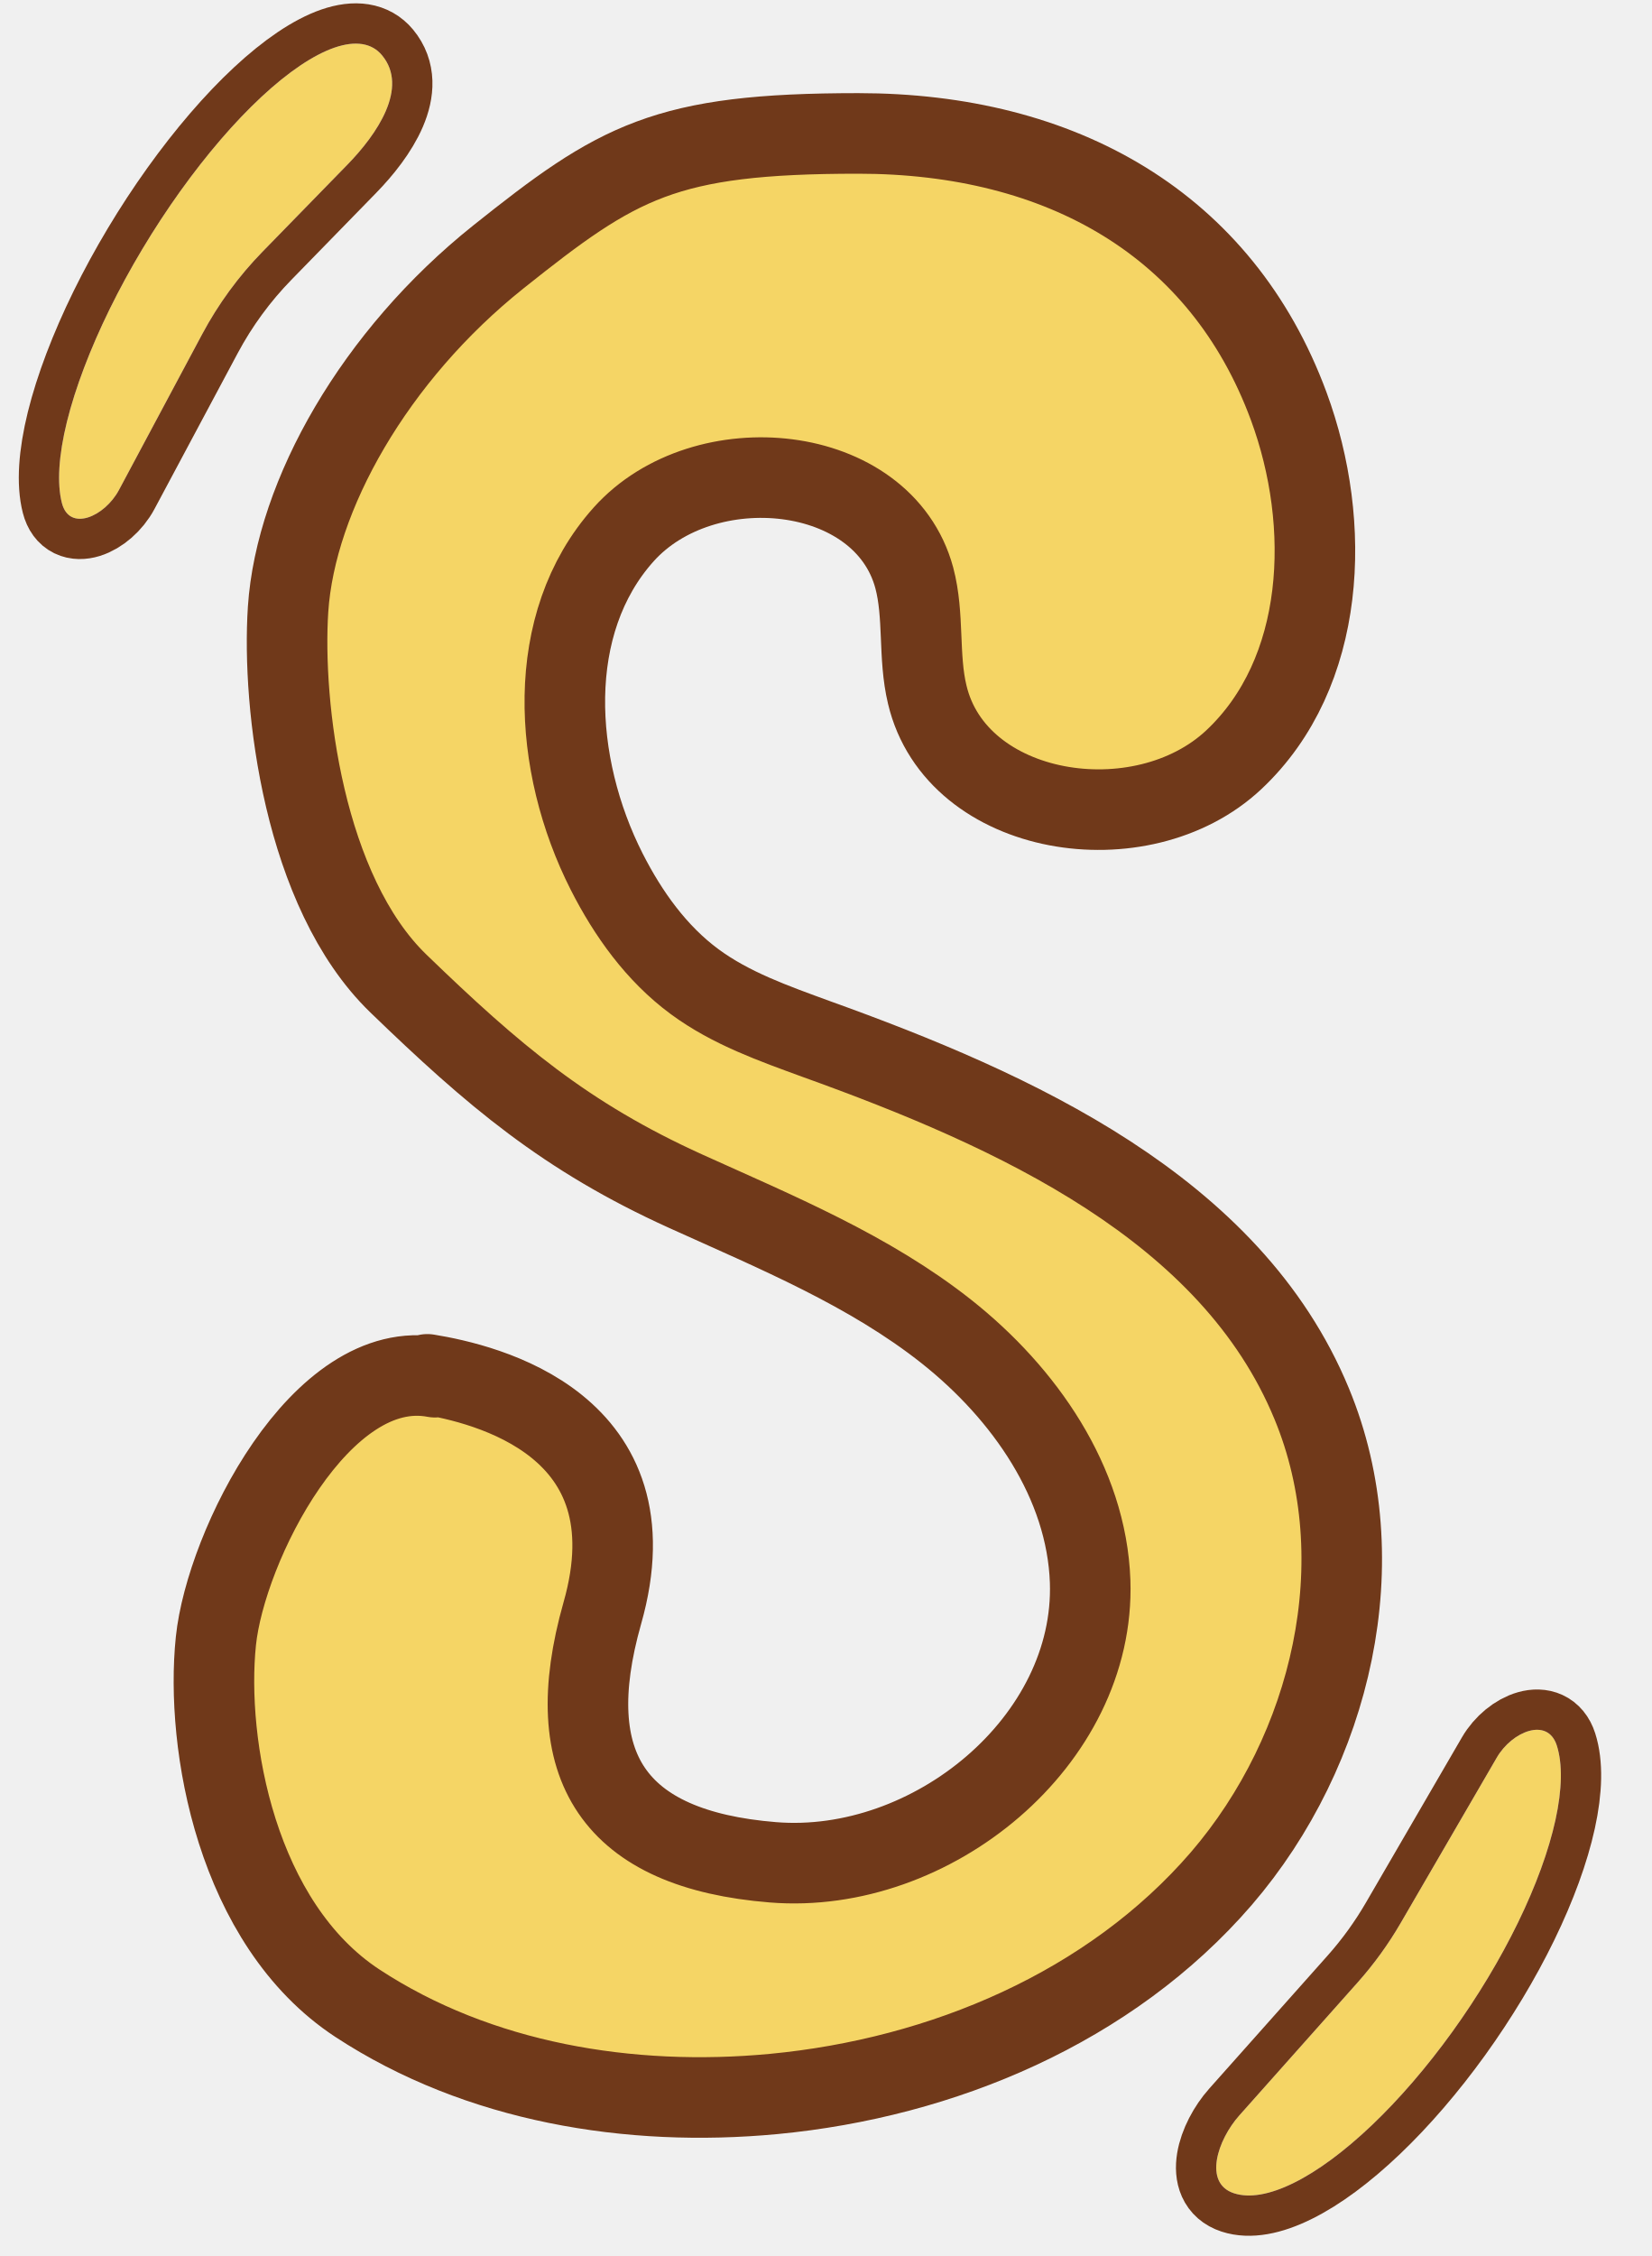
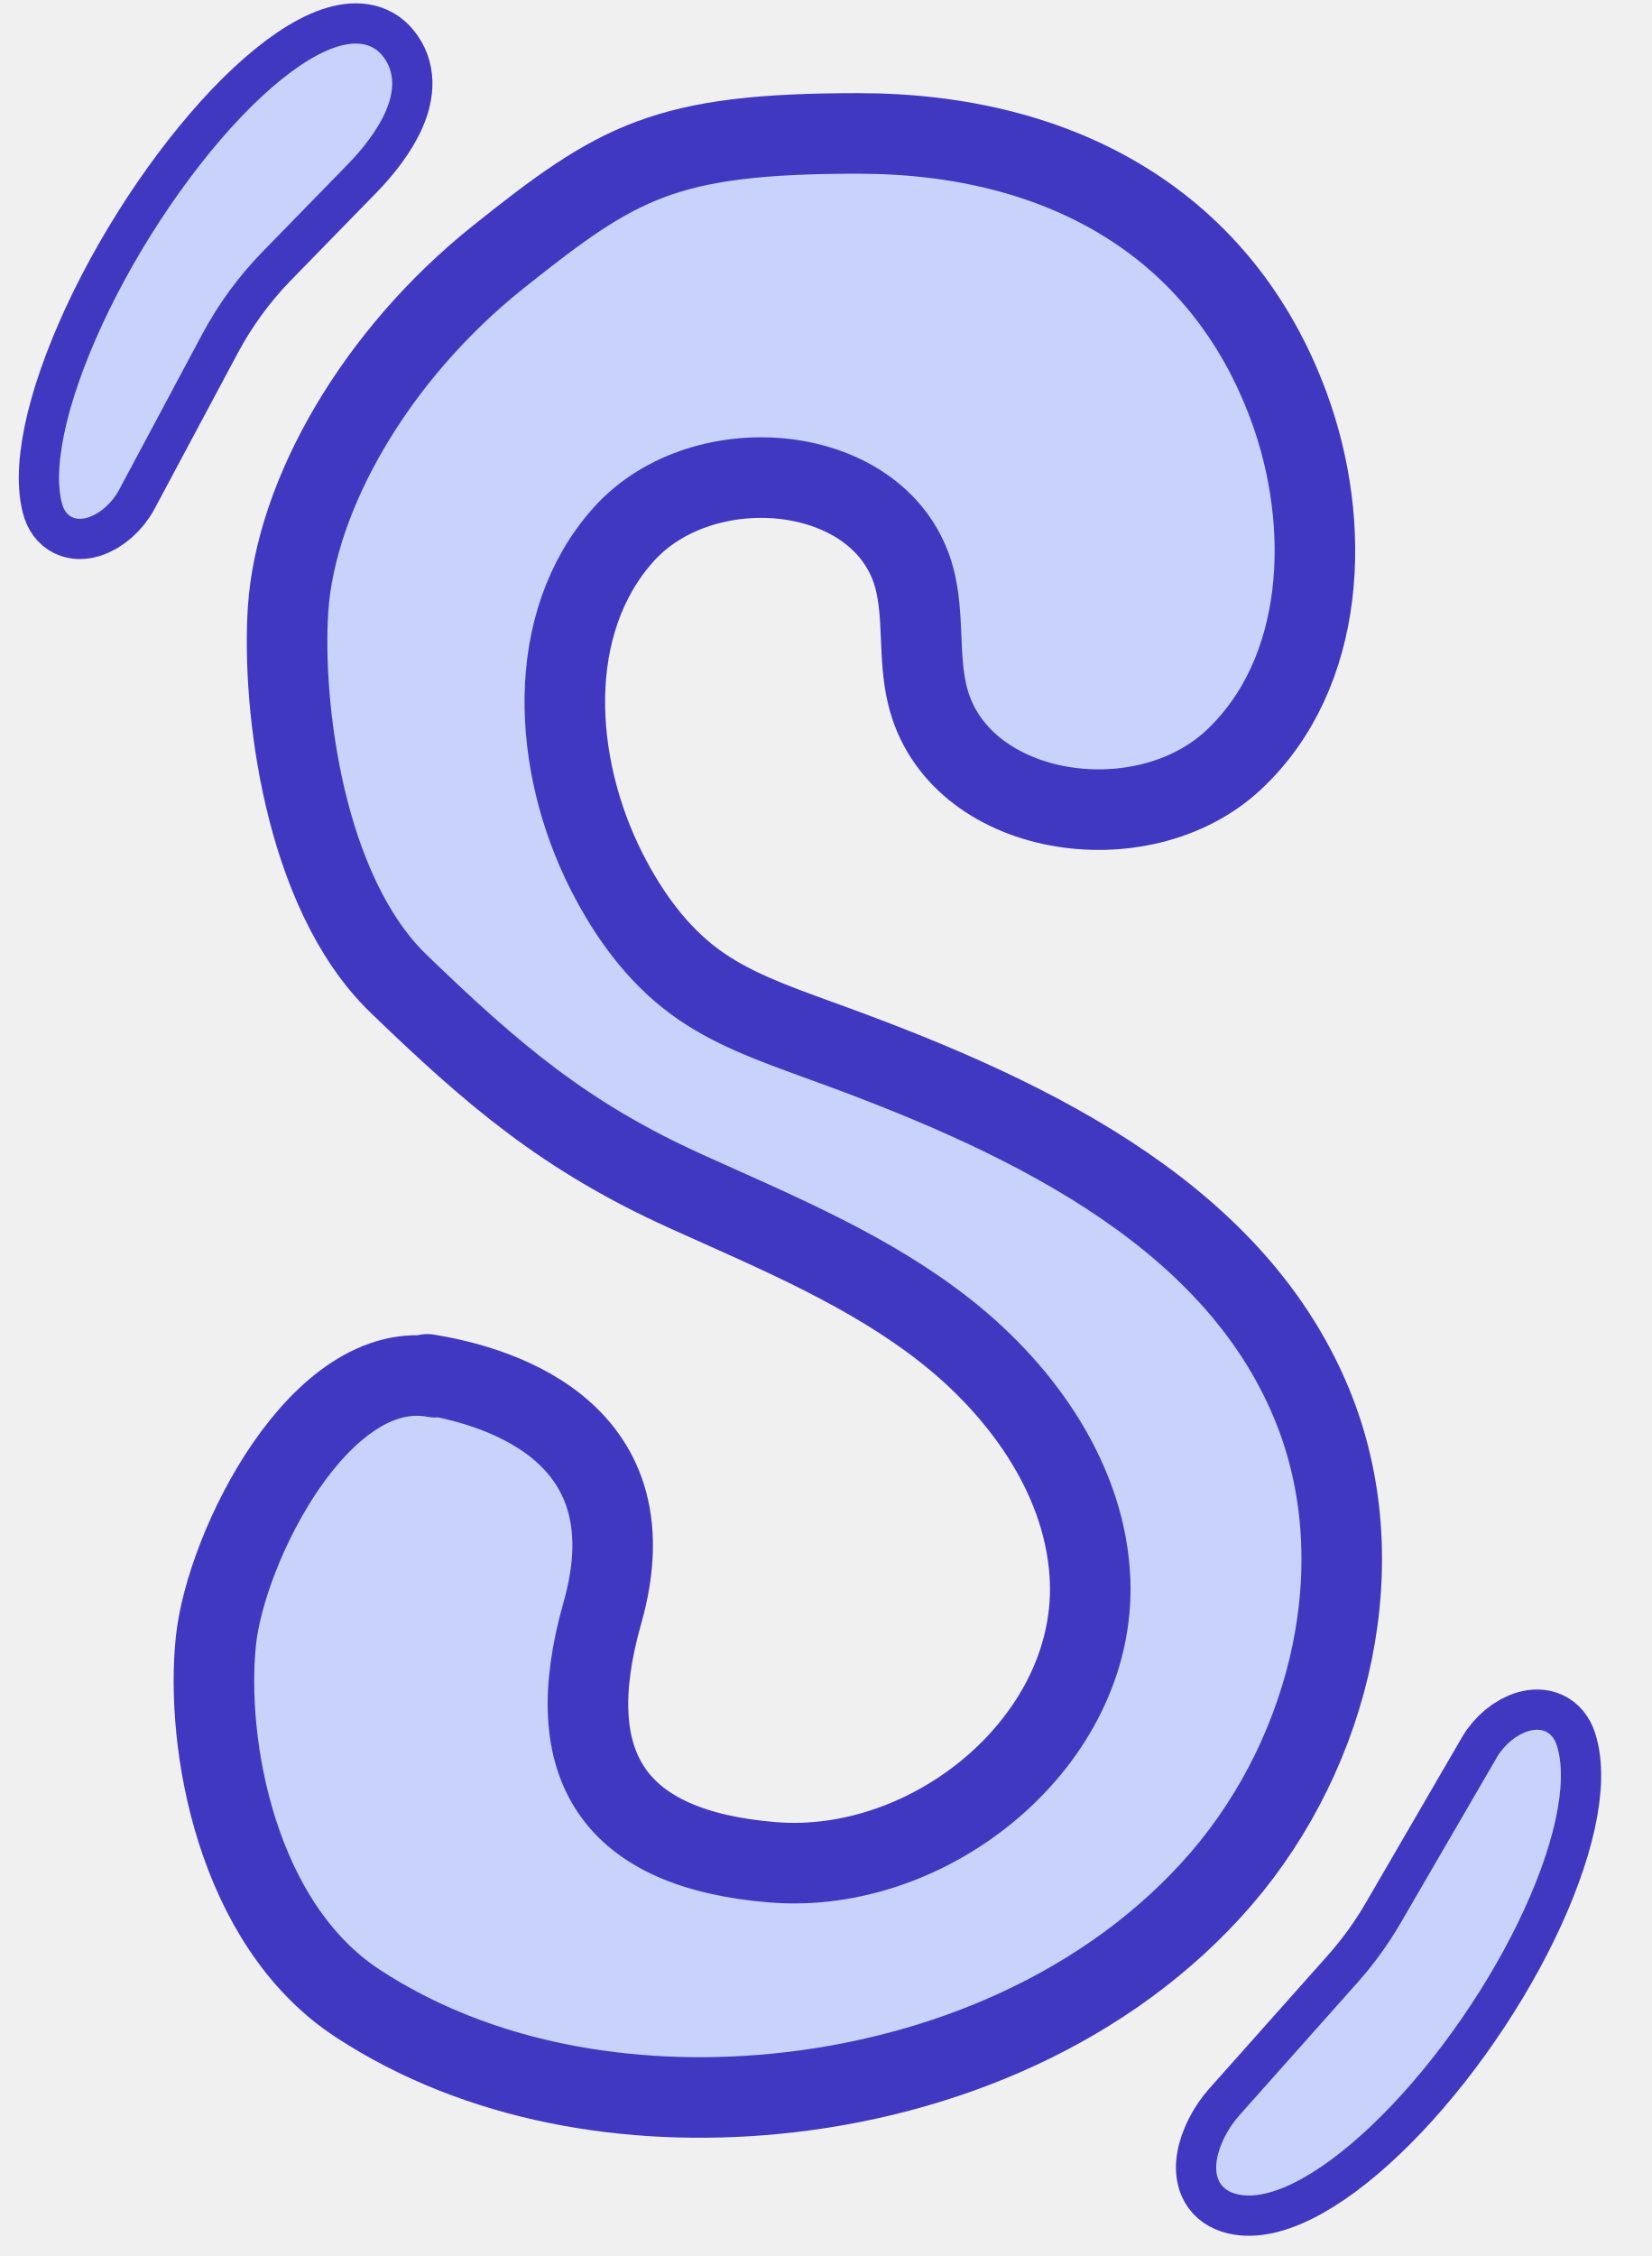
<svg xmlns="http://www.w3.org/2000/svg" width="41" height="56" viewBox="0 0 41 56" fill="none">
-   <path d="M10.61 34.115C12.05 34.35 16.291 35.352 14.953 40.046C13.873 43.857 15.242 45.907 19.186 46.227C23.129 46.548 27.198 43.215 27.065 39.256C26.979 36.799 25.429 34.585 23.505 33.059C21.58 31.534 19.272 30.587 17.026 29.57C14.037 28.216 12.246 26.69 9.891 24.414C7.536 22.137 6.996 17.505 7.152 15.126C7.34 12.286 9.312 8.82 12.371 6.379C15.344 4.008 16.494 3.312 21.306 3.312C26.36 3.312 30.327 5.573 31.994 10.08C33.081 13.022 32.925 16.707 30.633 18.858C28.34 21.01 23.739 20.29 23.02 17.239C22.793 16.292 22.949 15.283 22.699 14.344C21.924 11.472 17.472 11.05 15.485 13.264C13.498 15.478 13.717 18.984 15.062 21.636C15.594 22.684 16.299 23.67 17.245 24.367C18.145 25.032 19.217 25.407 20.265 25.791C25.203 27.567 30.562 29.992 32.565 34.843C34.177 38.732 33.066 43.442 30.32 46.634C27.565 49.826 23.403 51.579 19.209 51.978C15.633 52.315 11.878 51.696 8.873 49.725C5.869 47.753 5.094 43.301 5.36 40.735C5.603 38.388 7.966 33.646 10.798 34.186" fill="#F5D565" />
-   <path d="M10.61 34.115C12.05 34.35 16.291 35.352 14.953 40.046C13.873 43.857 15.242 45.907 19.186 46.227C23.129 46.548 27.198 43.215 27.065 39.256C26.979 36.799 25.429 34.585 23.505 33.059C21.58 31.534 19.272 30.587 17.026 29.57C14.037 28.216 12.246 26.69 9.891 24.414C7.536 22.137 6.996 17.505 7.152 15.126C7.34 12.286 9.312 8.82 12.371 6.379C15.344 4.008 16.494 3.312 21.306 3.312C26.36 3.312 30.327 5.573 31.994 10.08C33.081 13.022 32.925 16.707 30.633 18.858C28.34 21.01 23.739 20.29 23.02 17.239C22.793 16.292 22.949 15.283 22.699 14.344C21.924 11.472 17.472 11.05 15.485 13.264C13.498 15.478 13.717 18.984 15.062 21.636C15.594 22.684 16.299 23.67 17.245 24.367C18.145 25.032 19.217 25.407 20.265 25.791C25.203 27.567 30.562 29.992 32.565 34.843C34.177 38.732 33.066 43.442 30.32 46.634C27.565 49.826 23.403 51.579 19.209 51.978C15.633 52.315 11.878 51.696 8.873 49.725C5.869 47.753 5.094 43.301 5.36 40.735C5.603 38.388 7.966 33.646 10.798 34.186" stroke="#70391A" stroke-width="2" stroke-miterlimit="10" stroke-linecap="round" />
-   <mask id="path-3-outside-1_43_85" maskUnits="userSpaceOnUse" x="-1.376" y="-2.227" width="14.019" height="17.623" fill="black">
+   <path d="M10.61 34.115C12.05 34.35 16.291 35.352 14.953 40.046C13.873 43.857 15.242 45.907 19.186 46.227C23.129 46.548 27.198 43.215 27.065 39.256C26.979 36.799 25.429 34.585 23.505 33.059C21.58 31.534 19.272 30.587 17.026 29.57C14.037 28.216 12.246 26.69 9.891 24.414C7.536 22.137 6.996 17.505 7.152 15.126C7.34 12.286 9.312 8.82 12.371 6.379C15.344 4.008 16.494 3.312 21.306 3.312C26.36 3.312 30.327 5.573 31.994 10.08C33.081 13.022 32.925 16.707 30.633 18.858C28.34 21.01 23.739 20.29 23.02 17.239C22.793 16.292 22.949 15.283 22.699 14.344C21.924 11.472 17.472 11.05 15.485 13.264C13.498 15.478 13.717 18.984 15.062 21.636C15.594 22.684 16.299 23.67 17.245 24.367C18.145 25.032 19.217 25.407 20.265 25.791C25.203 27.567 30.562 29.992 32.565 34.843C34.177 38.732 33.066 43.442 30.32 46.634C27.565 49.826 23.403 51.579 19.209 51.978C15.633 52.315 11.878 51.696 8.873 49.725C5.869 47.753 5.094 43.301 5.36 40.735C5.603 38.388 7.966 33.646 10.798 34.186" fill="#C9D2FA" />
+   <path d="M10.61 34.115C12.05 34.35 16.291 35.352 14.953 40.046C13.873 43.857 15.242 45.907 19.186 46.227C23.129 46.548 27.198 43.215 27.065 39.256C26.979 36.799 25.429 34.585 23.505 33.059C21.58 31.534 19.272 30.587 17.026 29.57C14.037 28.216 12.246 26.69 9.891 24.414C7.536 22.137 6.996 17.505 7.152 15.126C7.34 12.286 9.312 8.82 12.371 6.379C15.344 4.008 16.494 3.312 21.306 3.312C26.36 3.312 30.327 5.573 31.994 10.08C33.081 13.022 32.925 16.707 30.633 18.858C28.34 21.01 23.739 20.29 23.02 17.239C22.793 16.292 22.949 15.283 22.699 14.344C21.924 11.472 17.472 11.05 15.485 13.264C13.498 15.478 13.717 18.984 15.062 21.636C15.594 22.684 16.299 23.67 17.245 24.367C18.145 25.032 19.217 25.407 20.265 25.791C25.203 27.567 30.562 29.992 32.565 34.843C34.177 38.732 33.066 43.442 30.32 46.634C27.565 49.826 23.403 51.579 19.209 51.978C15.633 52.315 11.878 51.696 8.873 49.725C5.869 47.753 5.094 43.301 5.36 40.735C5.603 38.388 7.966 33.646 10.798 34.186" stroke="#4138C2" stroke-width="2" stroke-miterlimit="10" stroke-linecap="round" />
+   <mask id="path-3-outside-1_48_104" maskUnits="userSpaceOnUse" x="-1.376" y="-2.227" width="14.019" height="17.623" fill="black">
    <rect fill="white" x="-1.376" y="-2.227" width="14.019" height="17.623" />
    <path d="M2.953 12.164C2.599 12.826 1.722 13.212 1.536 12.485V12.485C1.412 12 1.455 11.307 1.662 10.467C1.87 9.627 2.235 8.666 2.724 7.669C3.214 6.672 3.814 5.67 4.471 4.752C5.128 3.834 5.821 3.028 6.49 2.405C7.158 1.783 7.782 1.363 8.304 1.182C8.827 1.002 9.232 1.067 9.485 1.372V1.372C10.155 2.18 9.356 3.339 8.623 4.09L6.517 6.249C5.924 6.857 5.421 7.545 5.021 8.293L2.953 12.164Z" />
  </mask>
-   <path d="M2.953 12.164C2.599 12.826 1.722 13.212 1.536 12.485V12.485C1.412 12 1.455 11.307 1.662 10.467C1.87 9.627 2.235 8.666 2.724 7.669C3.214 6.672 3.814 5.67 4.471 4.752C5.128 3.834 5.821 3.028 6.49 2.405C7.158 1.783 7.782 1.363 8.304 1.182C8.827 1.002 9.232 1.067 9.485 1.372V1.372C10.155 2.18 9.356 3.339 8.623 4.09L6.517 6.249C5.924 6.857 5.421 7.545 5.021 8.293L2.953 12.164Z" fill="#F5D565" />
-   <path d="M2.953 12.164C2.599 12.826 1.722 13.212 1.536 12.485V12.485C1.412 12 1.455 11.307 1.662 10.467C1.87 9.627 2.235 8.666 2.724 7.669C3.214 6.672 3.814 5.67 4.471 4.752C5.128 3.834 5.821 3.028 6.49 2.405C7.158 1.783 7.782 1.363 8.304 1.182C8.827 1.002 9.232 1.067 9.485 1.372V1.372C10.155 2.18 9.356 3.339 8.623 4.09L6.517 6.249C5.924 6.857 5.421 7.545 5.021 8.293L2.953 12.164Z" stroke="#70391A" stroke-width="2" mask="url(#path-3-outside-1_43_85)" />
-   <mask id="path-4-outside-2_43_85" maskUnits="userSpaceOnUse" x="27.788" y="40.506" width="13.919" height="16.62" fill="black">
+   <path d="M2.953 12.164C2.599 12.826 1.722 13.212 1.536 12.485V12.485C1.412 12 1.455 11.307 1.662 10.467C1.87 9.627 2.235 8.666 2.724 7.669C3.214 6.672 3.814 5.67 4.471 4.752C5.128 3.834 5.821 3.028 6.49 2.405C7.158 1.783 7.782 1.363 8.304 1.182C8.827 1.002 9.232 1.067 9.485 1.372V1.372C10.155 2.18 9.356 3.339 8.623 4.09L6.517 6.249C5.924 6.857 5.421 7.545 5.021 8.293L2.953 12.164Z" fill="#C9D2FA" />
+   <path d="M2.953 12.164C2.599 12.826 1.722 13.212 1.536 12.485V12.485C1.412 12 1.455 11.307 1.662 10.467C1.87 9.627 2.235 8.666 2.724 7.669C3.214 6.672 3.814 5.67 4.471 4.752C5.128 3.834 5.821 3.028 6.49 2.405C7.158 1.783 7.782 1.363 8.304 1.182C8.827 1.002 9.232 1.067 9.485 1.372V1.372C10.155 2.18 9.356 3.339 8.623 4.09L6.517 6.249C5.924 6.857 5.421 7.545 5.021 8.293L2.953 12.164Z" stroke="#4138C2" stroke-width="2" mask="url(#path-3-outside-1_48_104)" />
+   <mask id="path-4-outside-2_48_104" maskUnits="userSpaceOnUse" x="27.788" y="40.506" width="13.919" height="16.62" fill="black">
    <rect fill="white" x="27.788" y="40.506" width="13.919" height="16.62" />
    <path d="M37.161 43.627C37.537 42.98 38.422 42.614 38.651 43.327V43.327C38.796 43.78 38.785 44.413 38.618 45.175C38.451 45.937 38.133 46.809 37.689 47.721C37.245 48.634 36.686 49.562 36.057 50.435C35.428 51.307 34.745 52.1 34.062 52.751C33.379 53.401 32.715 53.893 32.12 54.186C31.526 54.48 31.018 54.568 30.636 54.443V54.443C29.868 54.192 30.23 53.115 30.767 52.512L33.704 49.212C34.111 48.755 34.47 48.259 34.777 47.73L37.161 43.627Z" />
  </mask>
-   <path d="M37.161 43.627C37.537 42.98 38.422 42.614 38.651 43.327V43.327C38.796 43.78 38.785 44.413 38.618 45.175C38.451 45.937 38.133 46.809 37.689 47.721C37.245 48.634 36.686 49.562 36.057 50.435C35.428 51.307 34.745 52.1 34.062 52.751C33.379 53.401 32.715 53.893 32.12 54.186C31.526 54.48 31.018 54.568 30.636 54.443V54.443C29.868 54.192 30.23 53.115 30.767 52.512L33.704 49.212C34.111 48.755 34.47 48.259 34.777 47.73L37.161 43.627Z" fill="#F5D565" />
-   <path d="M37.161 43.627C37.537 42.98 38.422 42.614 38.651 43.327V43.327C38.796 43.78 38.785 44.413 38.618 45.175C38.451 45.937 38.133 46.809 37.689 47.721C37.245 48.634 36.686 49.562 36.057 50.435C35.428 51.307 34.745 52.1 34.062 52.751C33.379 53.401 32.715 53.893 32.12 54.186C31.526 54.48 31.018 54.568 30.636 54.443V54.443C29.868 54.192 30.23 53.115 30.767 52.512L33.704 49.212C34.111 48.755 34.47 48.259 34.777 47.73L37.161 43.627Z" stroke="#70391A" stroke-width="2" mask="url(#path-4-outside-2_43_85)" />
+   <path d="M37.161 43.627C37.537 42.98 38.422 42.614 38.651 43.327V43.327C38.796 43.78 38.785 44.413 38.618 45.175C38.451 45.937 38.133 46.809 37.689 47.721C37.245 48.634 36.686 49.562 36.057 50.435C35.428 51.307 34.745 52.1 34.062 52.751C33.379 53.401 32.715 53.893 32.12 54.186C31.526 54.48 31.018 54.568 30.636 54.443V54.443C29.868 54.192 30.23 53.115 30.767 52.512L33.704 49.212C34.111 48.755 34.47 48.259 34.777 47.73L37.161 43.627Z" fill="#C9D2FA" />
+   <path d="M37.161 43.627C37.537 42.98 38.422 42.614 38.651 43.327V43.327C38.796 43.78 38.785 44.413 38.618 45.175C38.451 45.937 38.133 46.809 37.689 47.721C37.245 48.634 36.686 49.562 36.057 50.435C35.428 51.307 34.745 52.1 34.062 52.751C33.379 53.401 32.715 53.893 32.12 54.186C31.526 54.48 31.018 54.568 30.636 54.443V54.443C29.868 54.192 30.23 53.115 30.767 52.512L33.704 49.212C34.111 48.755 34.47 48.259 34.777 47.73L37.161 43.627Z" stroke="#4138C2" stroke-width="2" mask="url(#path-4-outside-2_48_104)" />
</svg>
